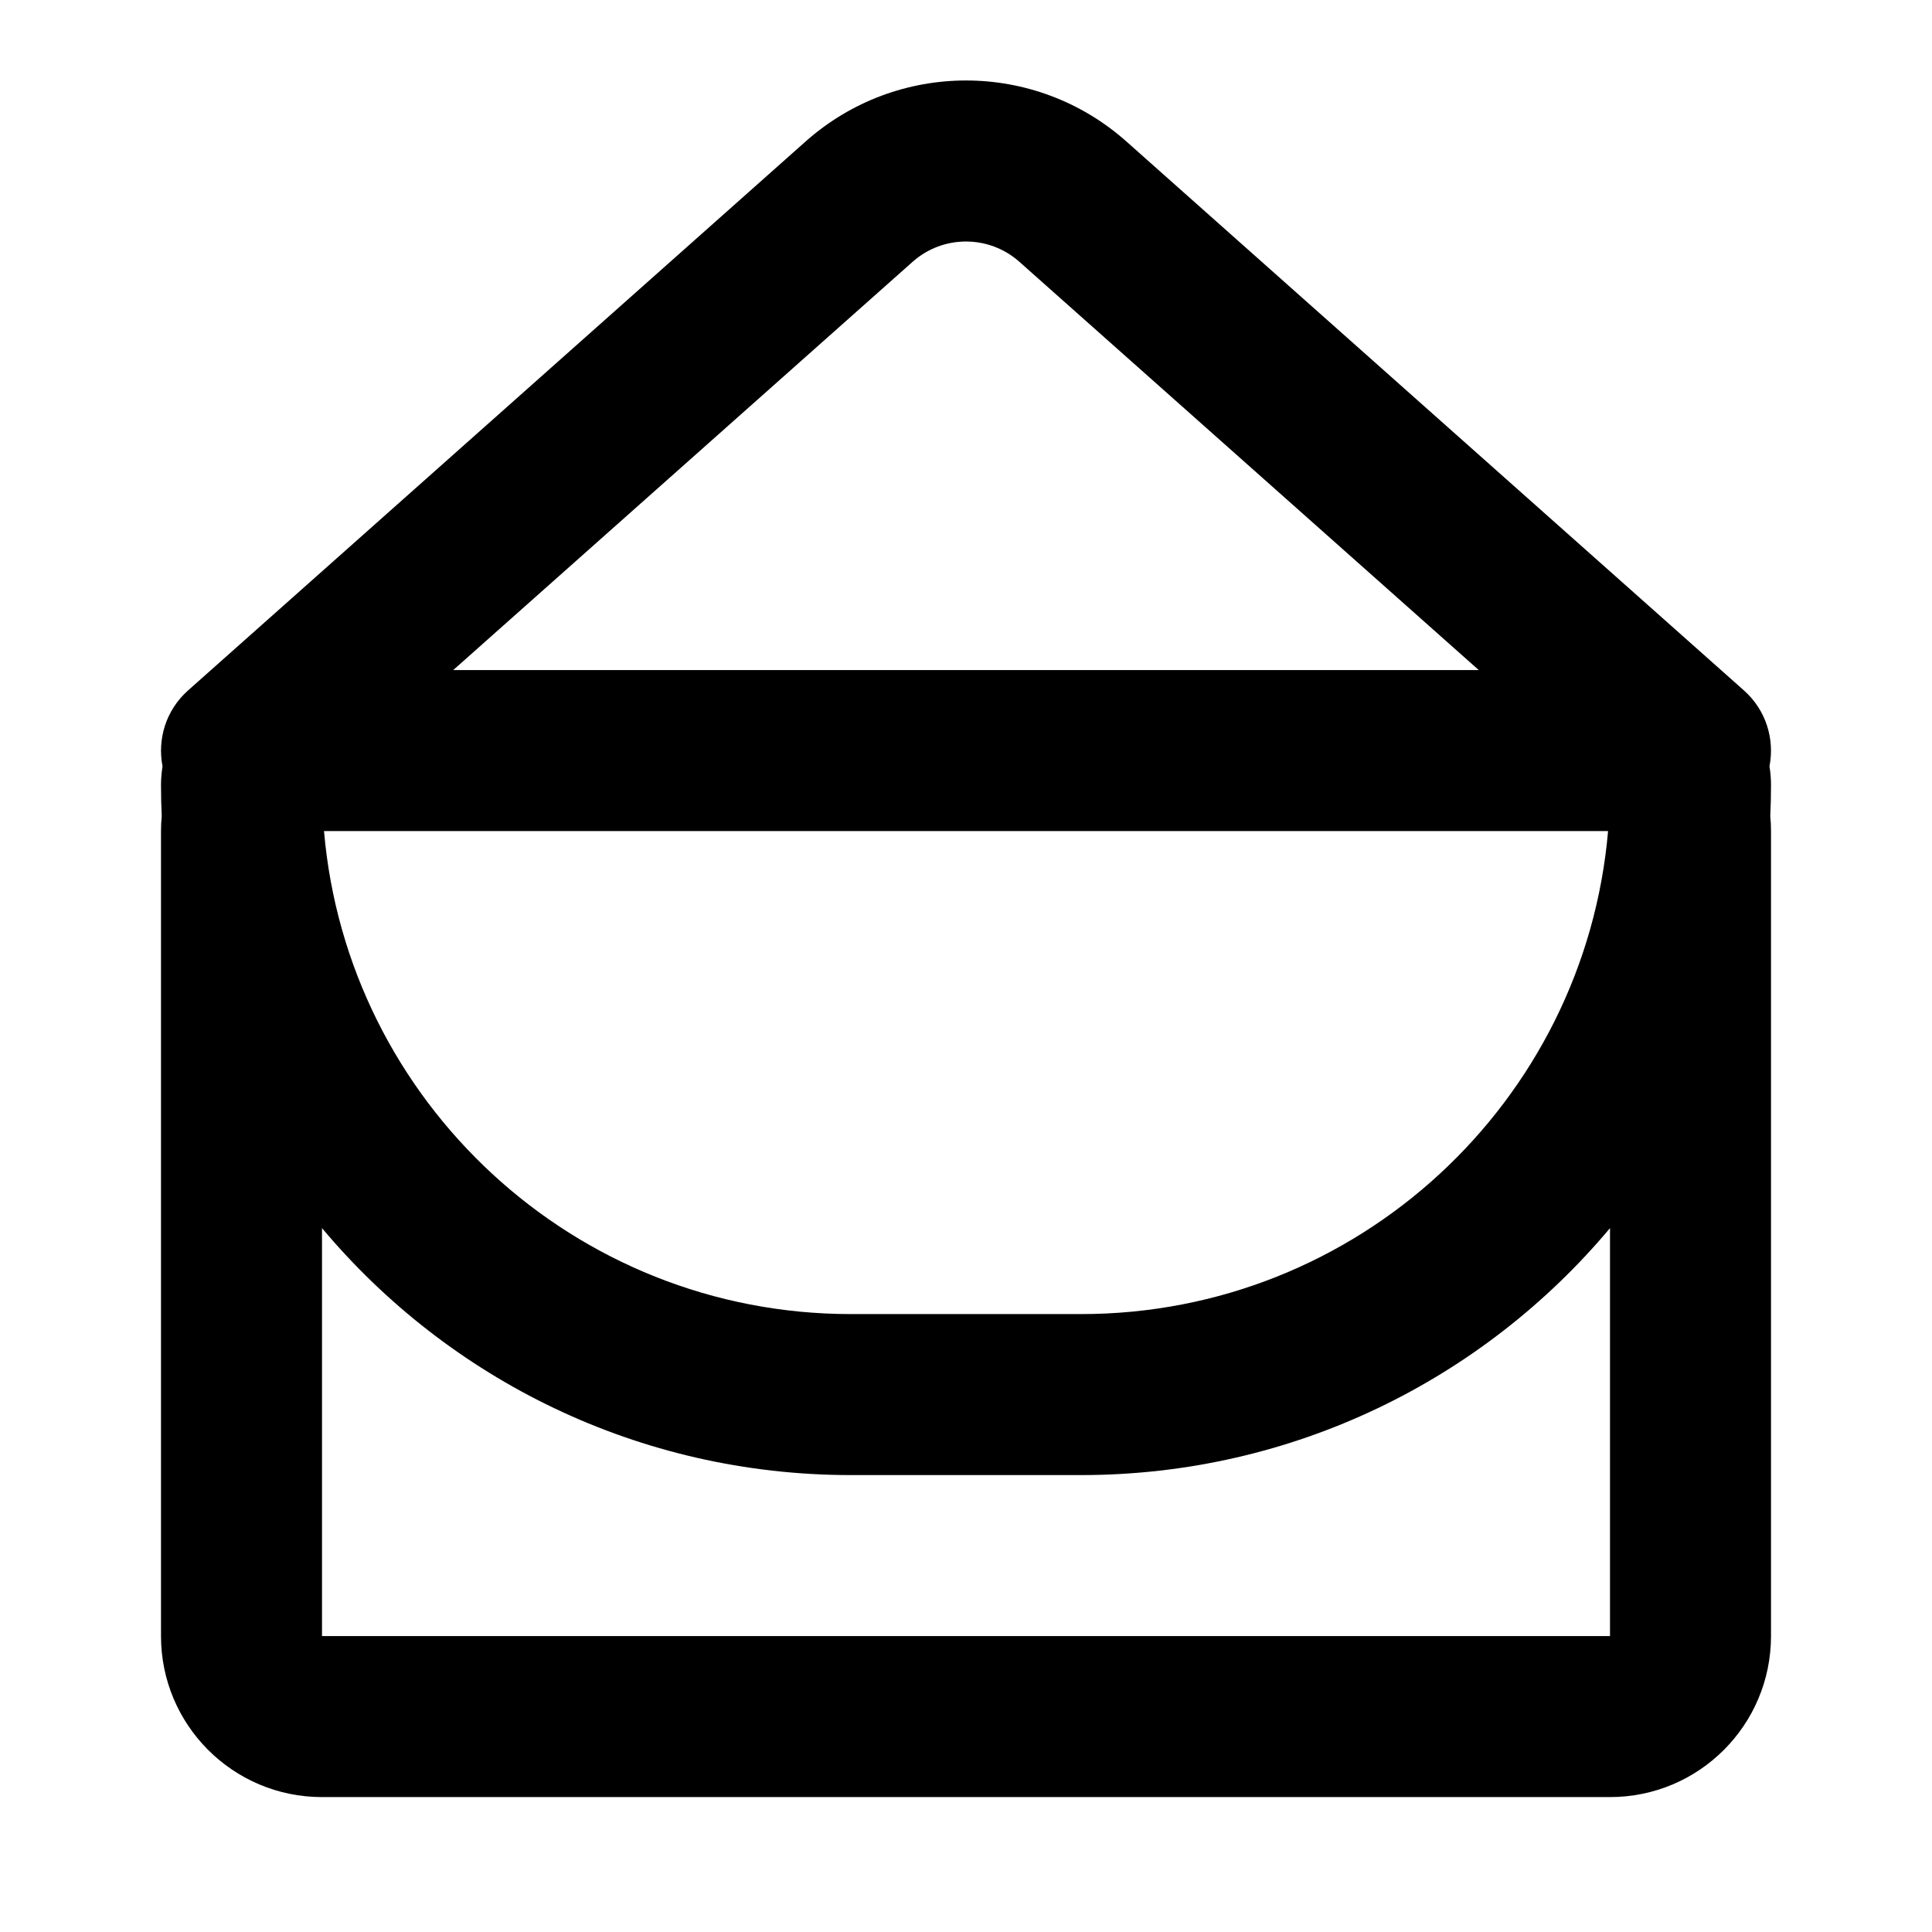
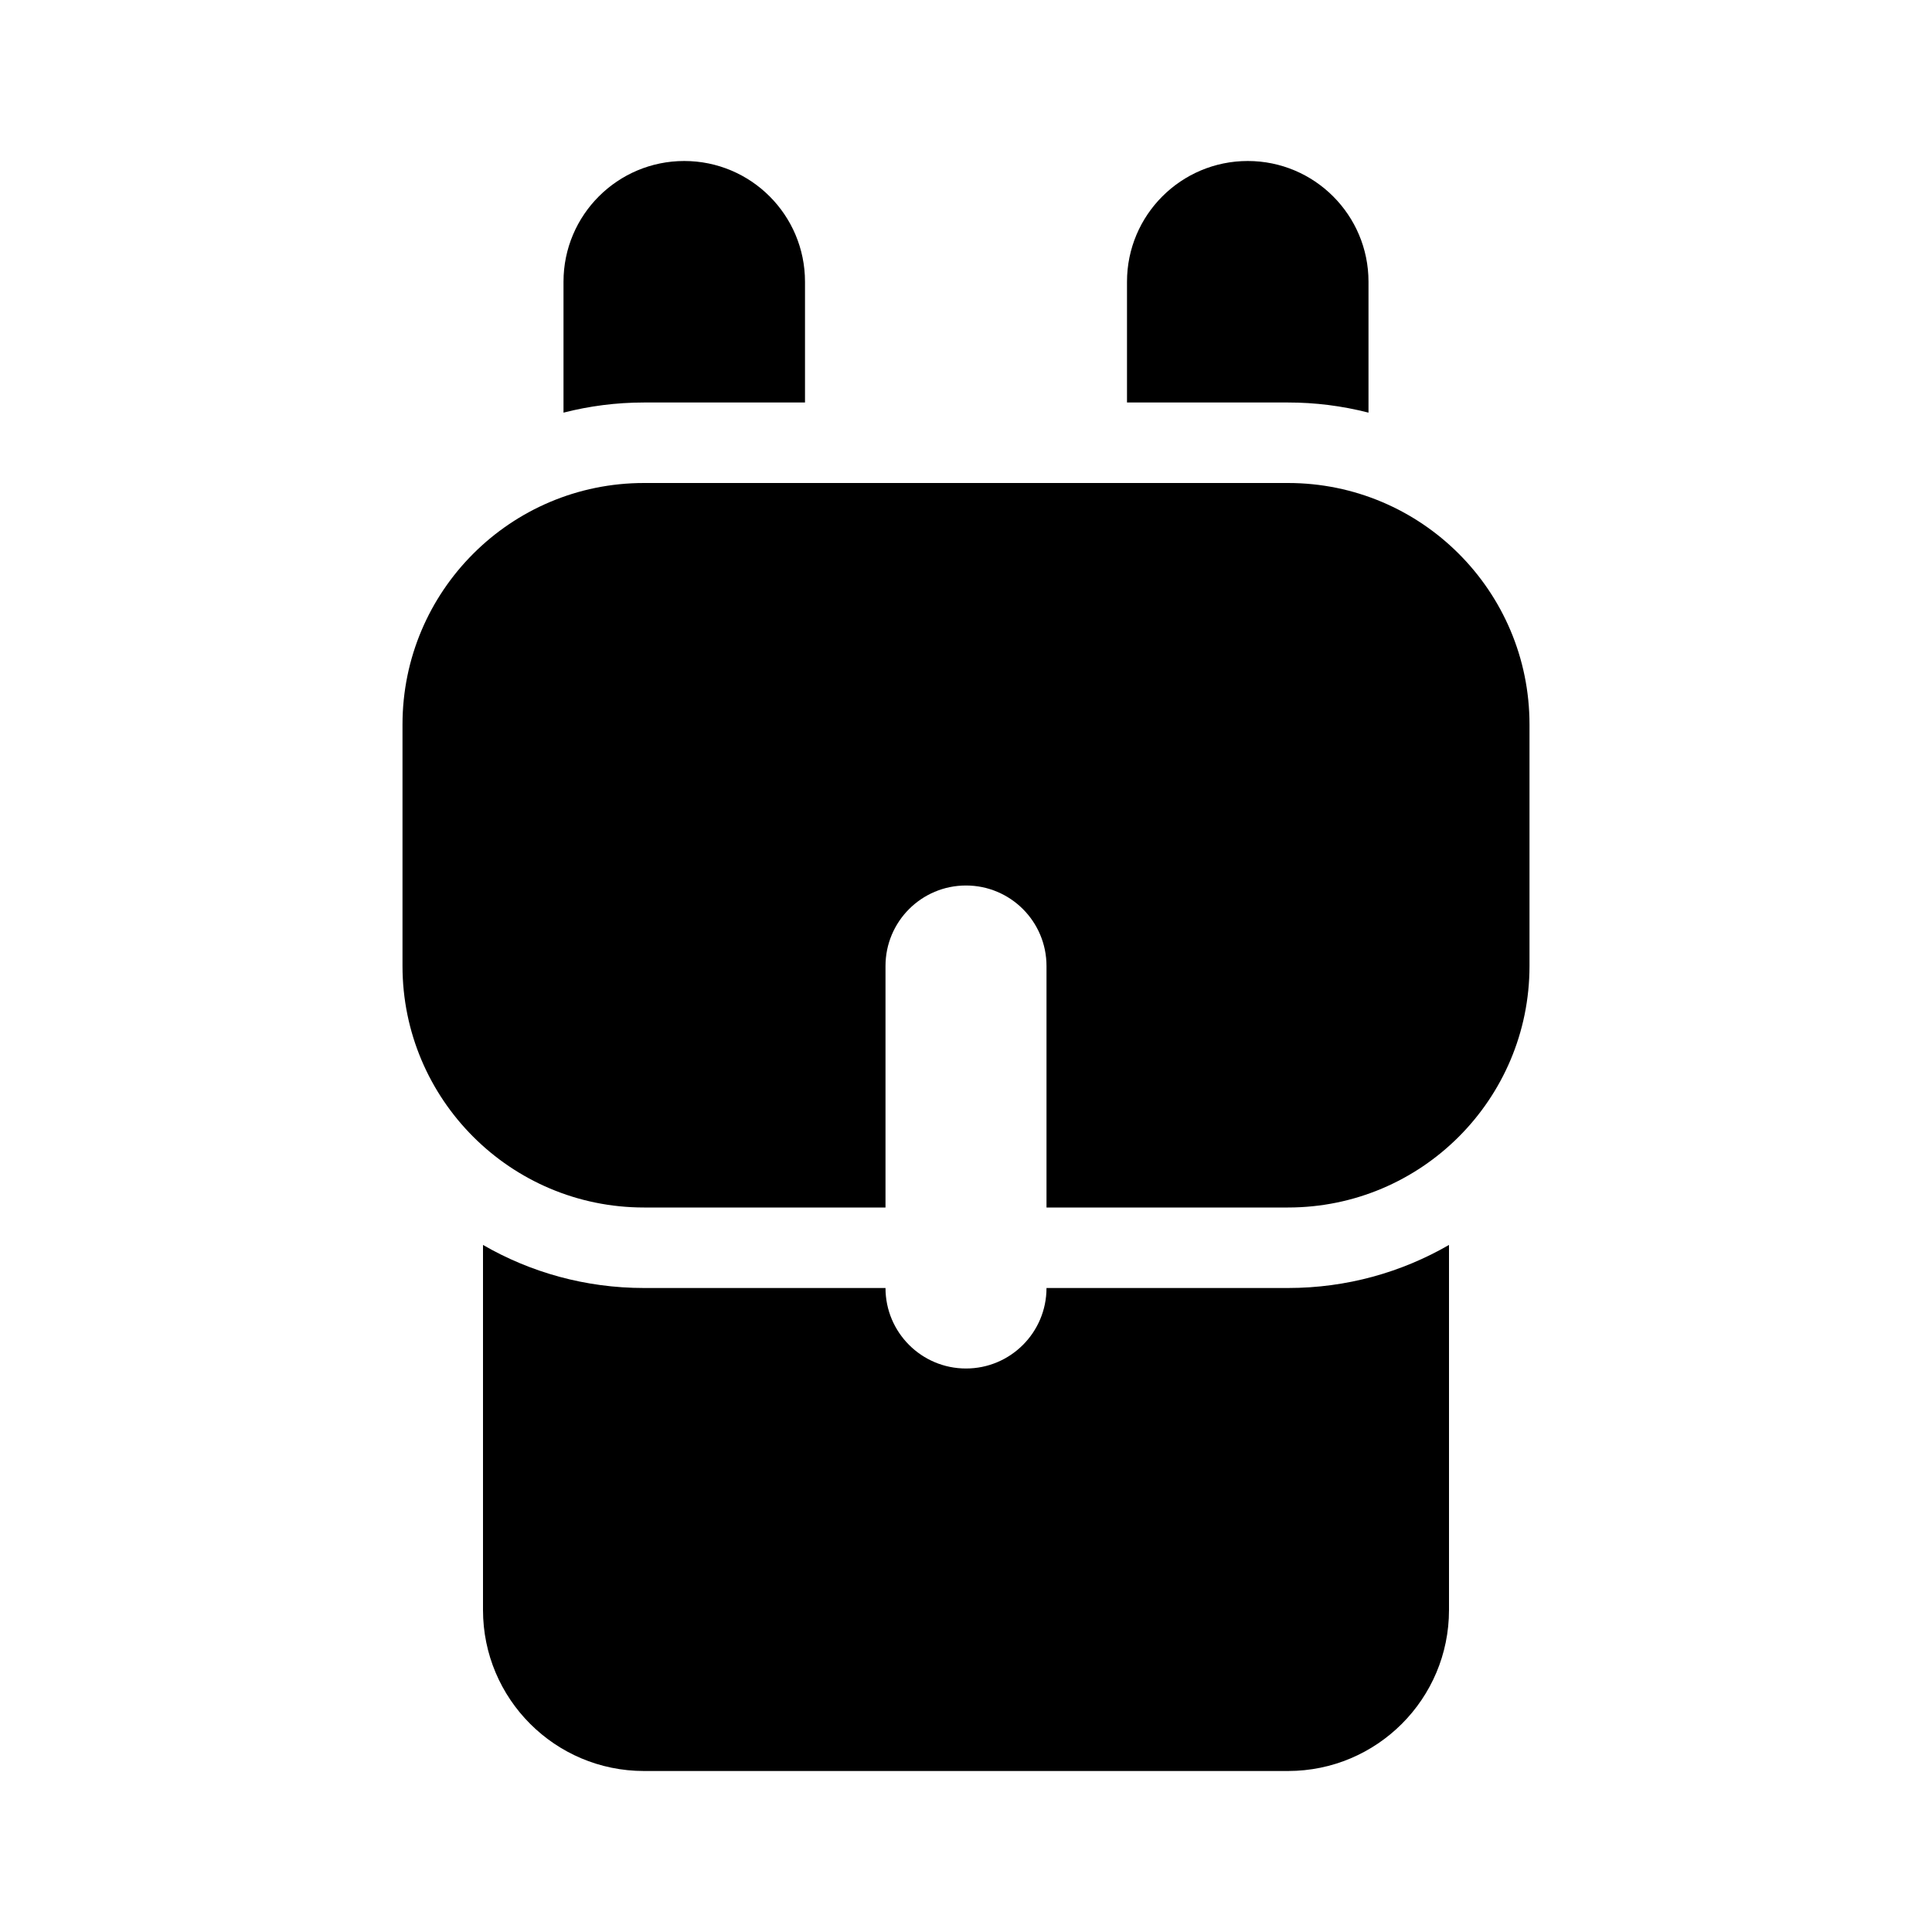
- <svg xmlns="http://www.w3.org/2000/svg" width="800px" height="800px" viewBox="0 0 24 24" fill="none">
-   <path clip-rule="evenodd" d="M11.336 3.253C11.714 2.916 12.286 2.916 12.664 3.253L18.37 8.324H5.63L11.336 3.253ZM2.019 9.519C1.953 9.183 2.061 8.821 2.336 8.577L10.007 1.758C11.144 0.747 12.856 0.747 13.993 1.758L21.664 8.577C21.939 8.821 22.047 9.183 21.981 9.519C21.994 9.595 22 9.673 22 9.753C22 9.882 21.997 10.01 21.991 10.138C21.997 10.199 22 10.261 22 10.324V20.324C22 21.429 21.105 22.324 20 22.324H4C2.895 22.324 2 21.429 2 20.324V10.324C2 10.261 2.003 10.199 2.009 10.138C2.003 10.01 2 9.882 2 9.753C2 9.673 2.007 9.595 2.019 9.519ZM13.429 18.324C16.067 18.324 18.428 17.132 20 15.256V20.324H4V15.256C5.572 17.132 7.933 18.324 10.571 18.324H13.429ZM10.571 16.324C7.135 16.324 4.314 13.686 4.025 10.324H19.976C19.686 13.686 16.865 16.324 13.429 16.324H10.571Z" fill="#000000" fill-rule="evenodd" />
+ <svg xmlns="http://www.w3.org/2000/svg" fill="#000000" width="800px" height="800px" viewBox="-5 -2 24 24" preserveAspectRatio="xMinYMin" class="jam jam-backpack-f">
+   <path d="M6 14a1 1 0 0 0 2 0h3c.729 0 1.412-.195 2-.535V18a2 2 0 0 1-2 2H3a2 2 0 0 1-2-2v-4.535c.588.34 1.271.535 2 .535h3zm2-1v-3a1 1 0 1 0-2 0v3H3a3 3 0 0 1-3-3V7a3 3 0 0 1 3-3h8a3 3 0 0 1 3 3v3a3 3 0 0 1-3 3H8zM5 3H3c-.345 0-.68.044-1 .126V1.5a1.5 1.5 0 0 1 3 0V3zm7 .126A4.007 4.007 0 0 0 11 3H9V1.5a1.5 1.5 0 0 1 3 0v1.626z" />
</svg>
